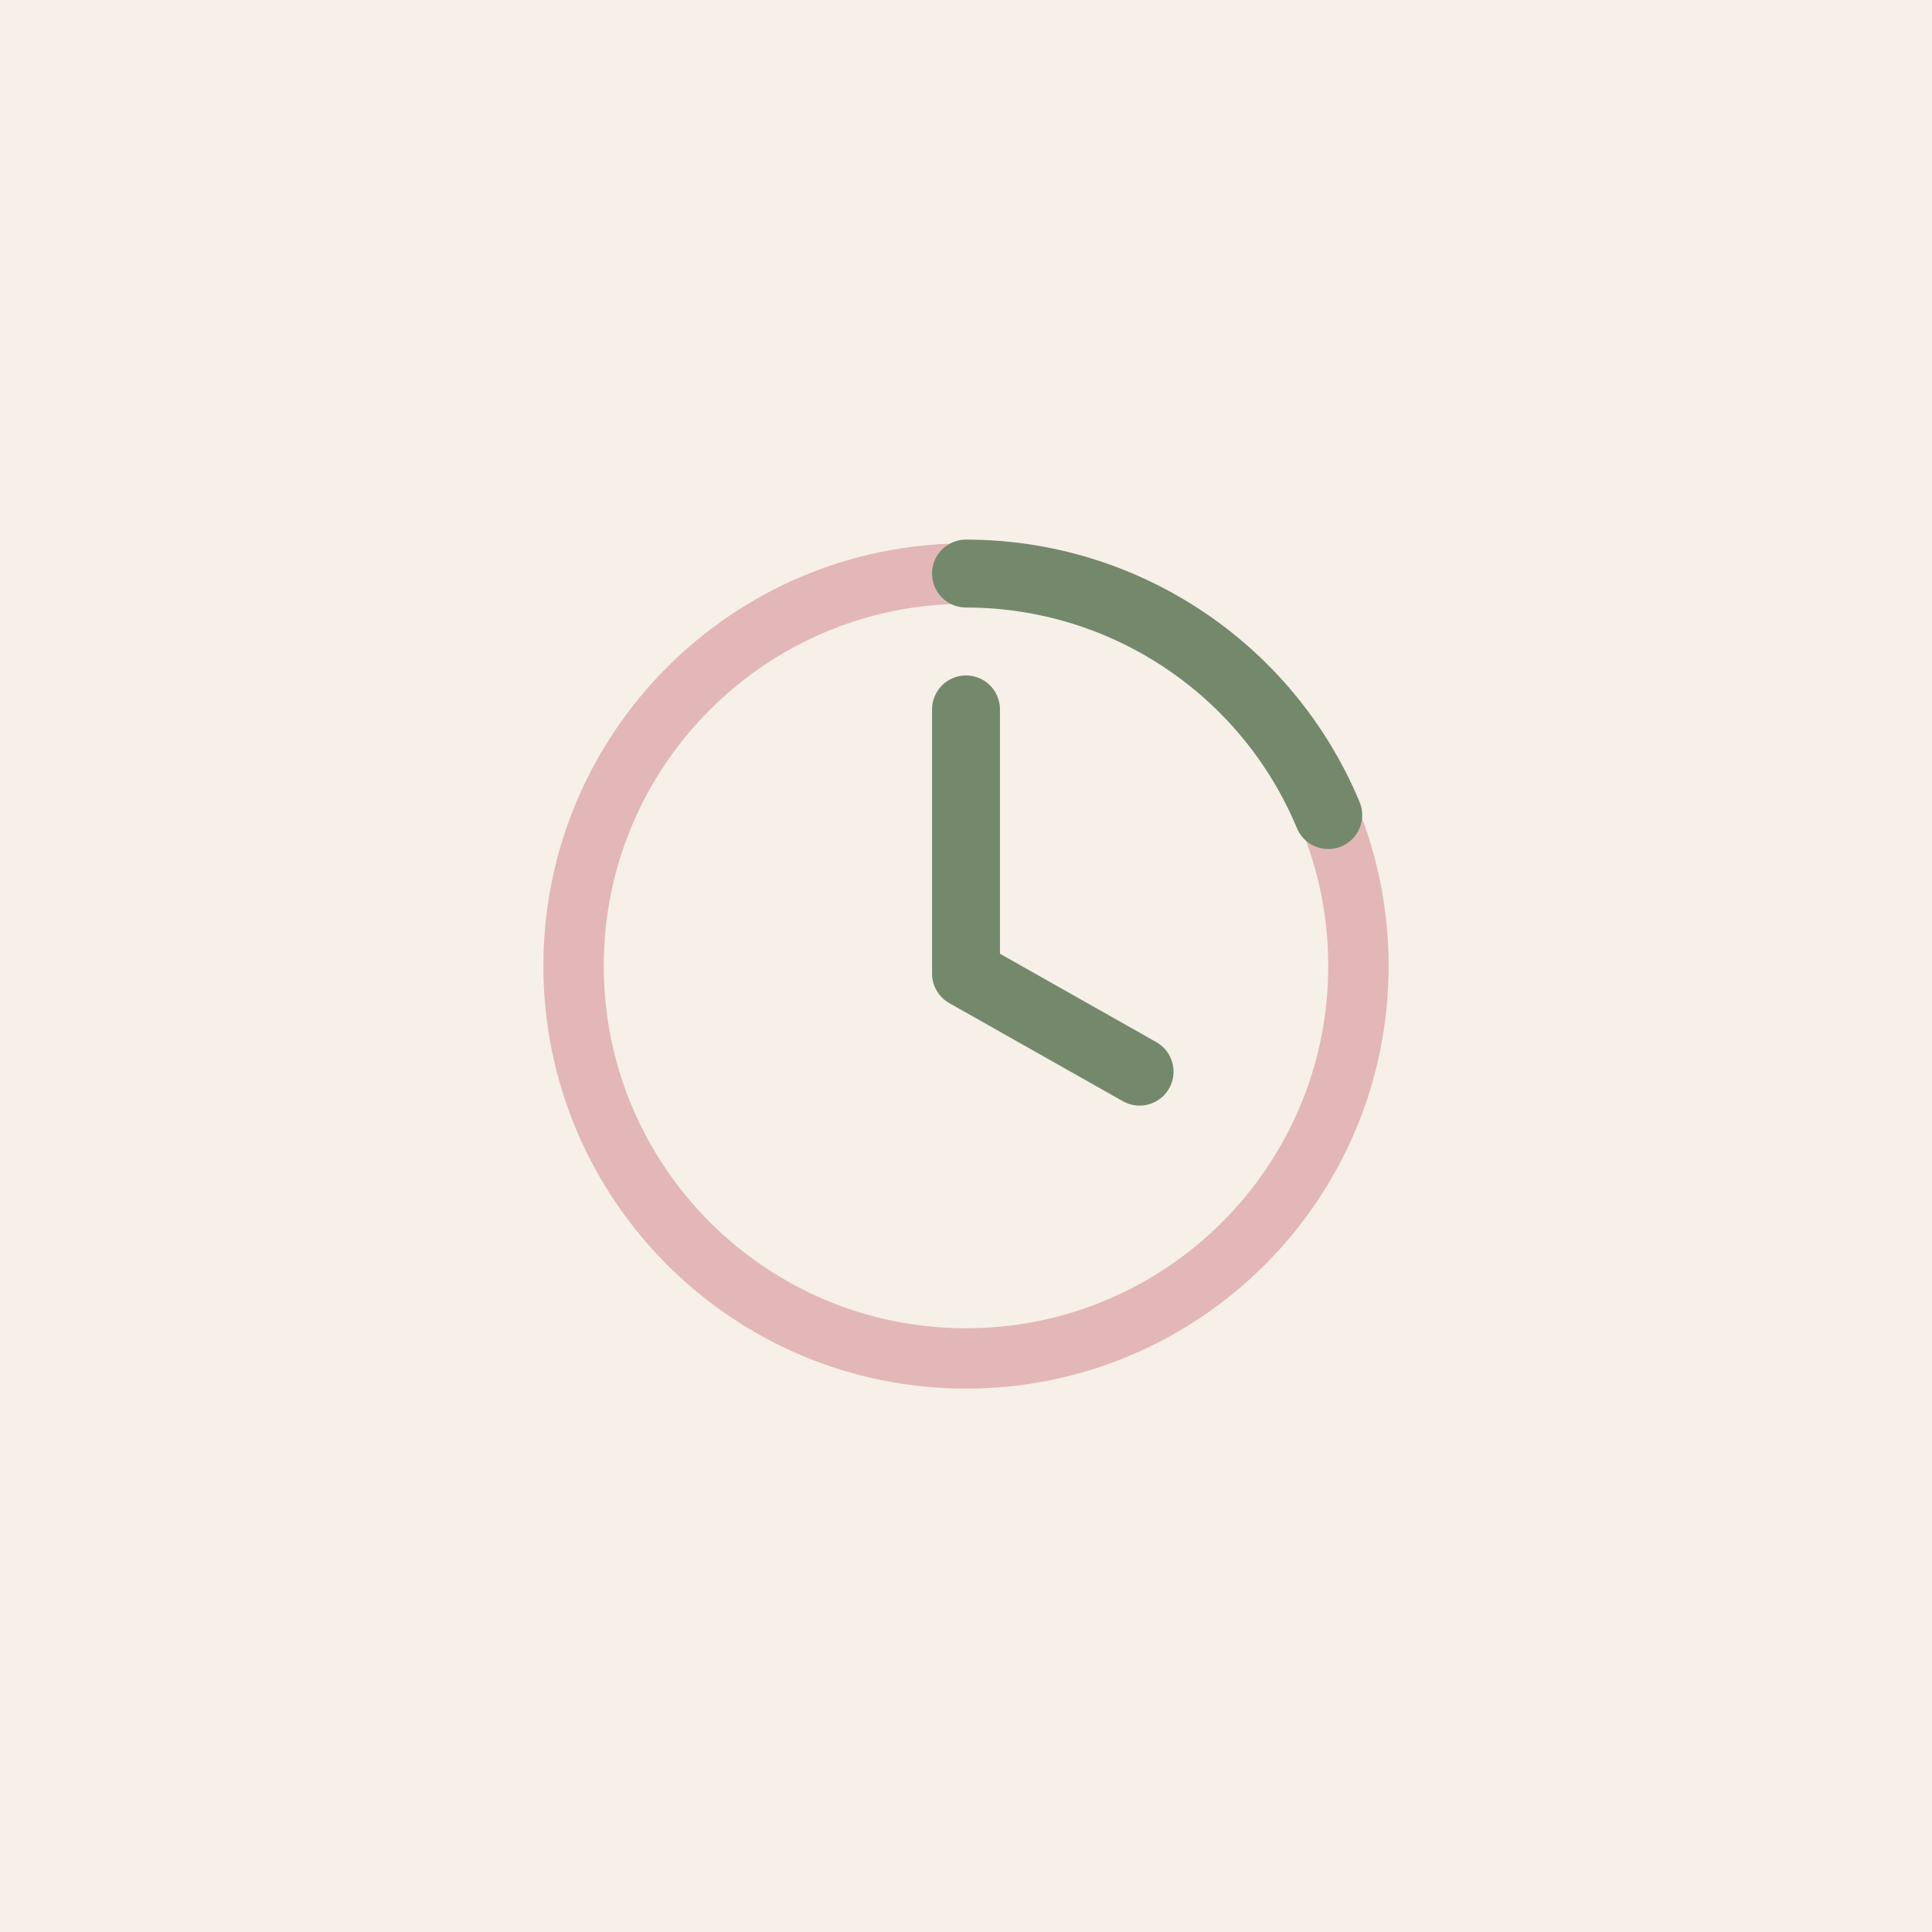
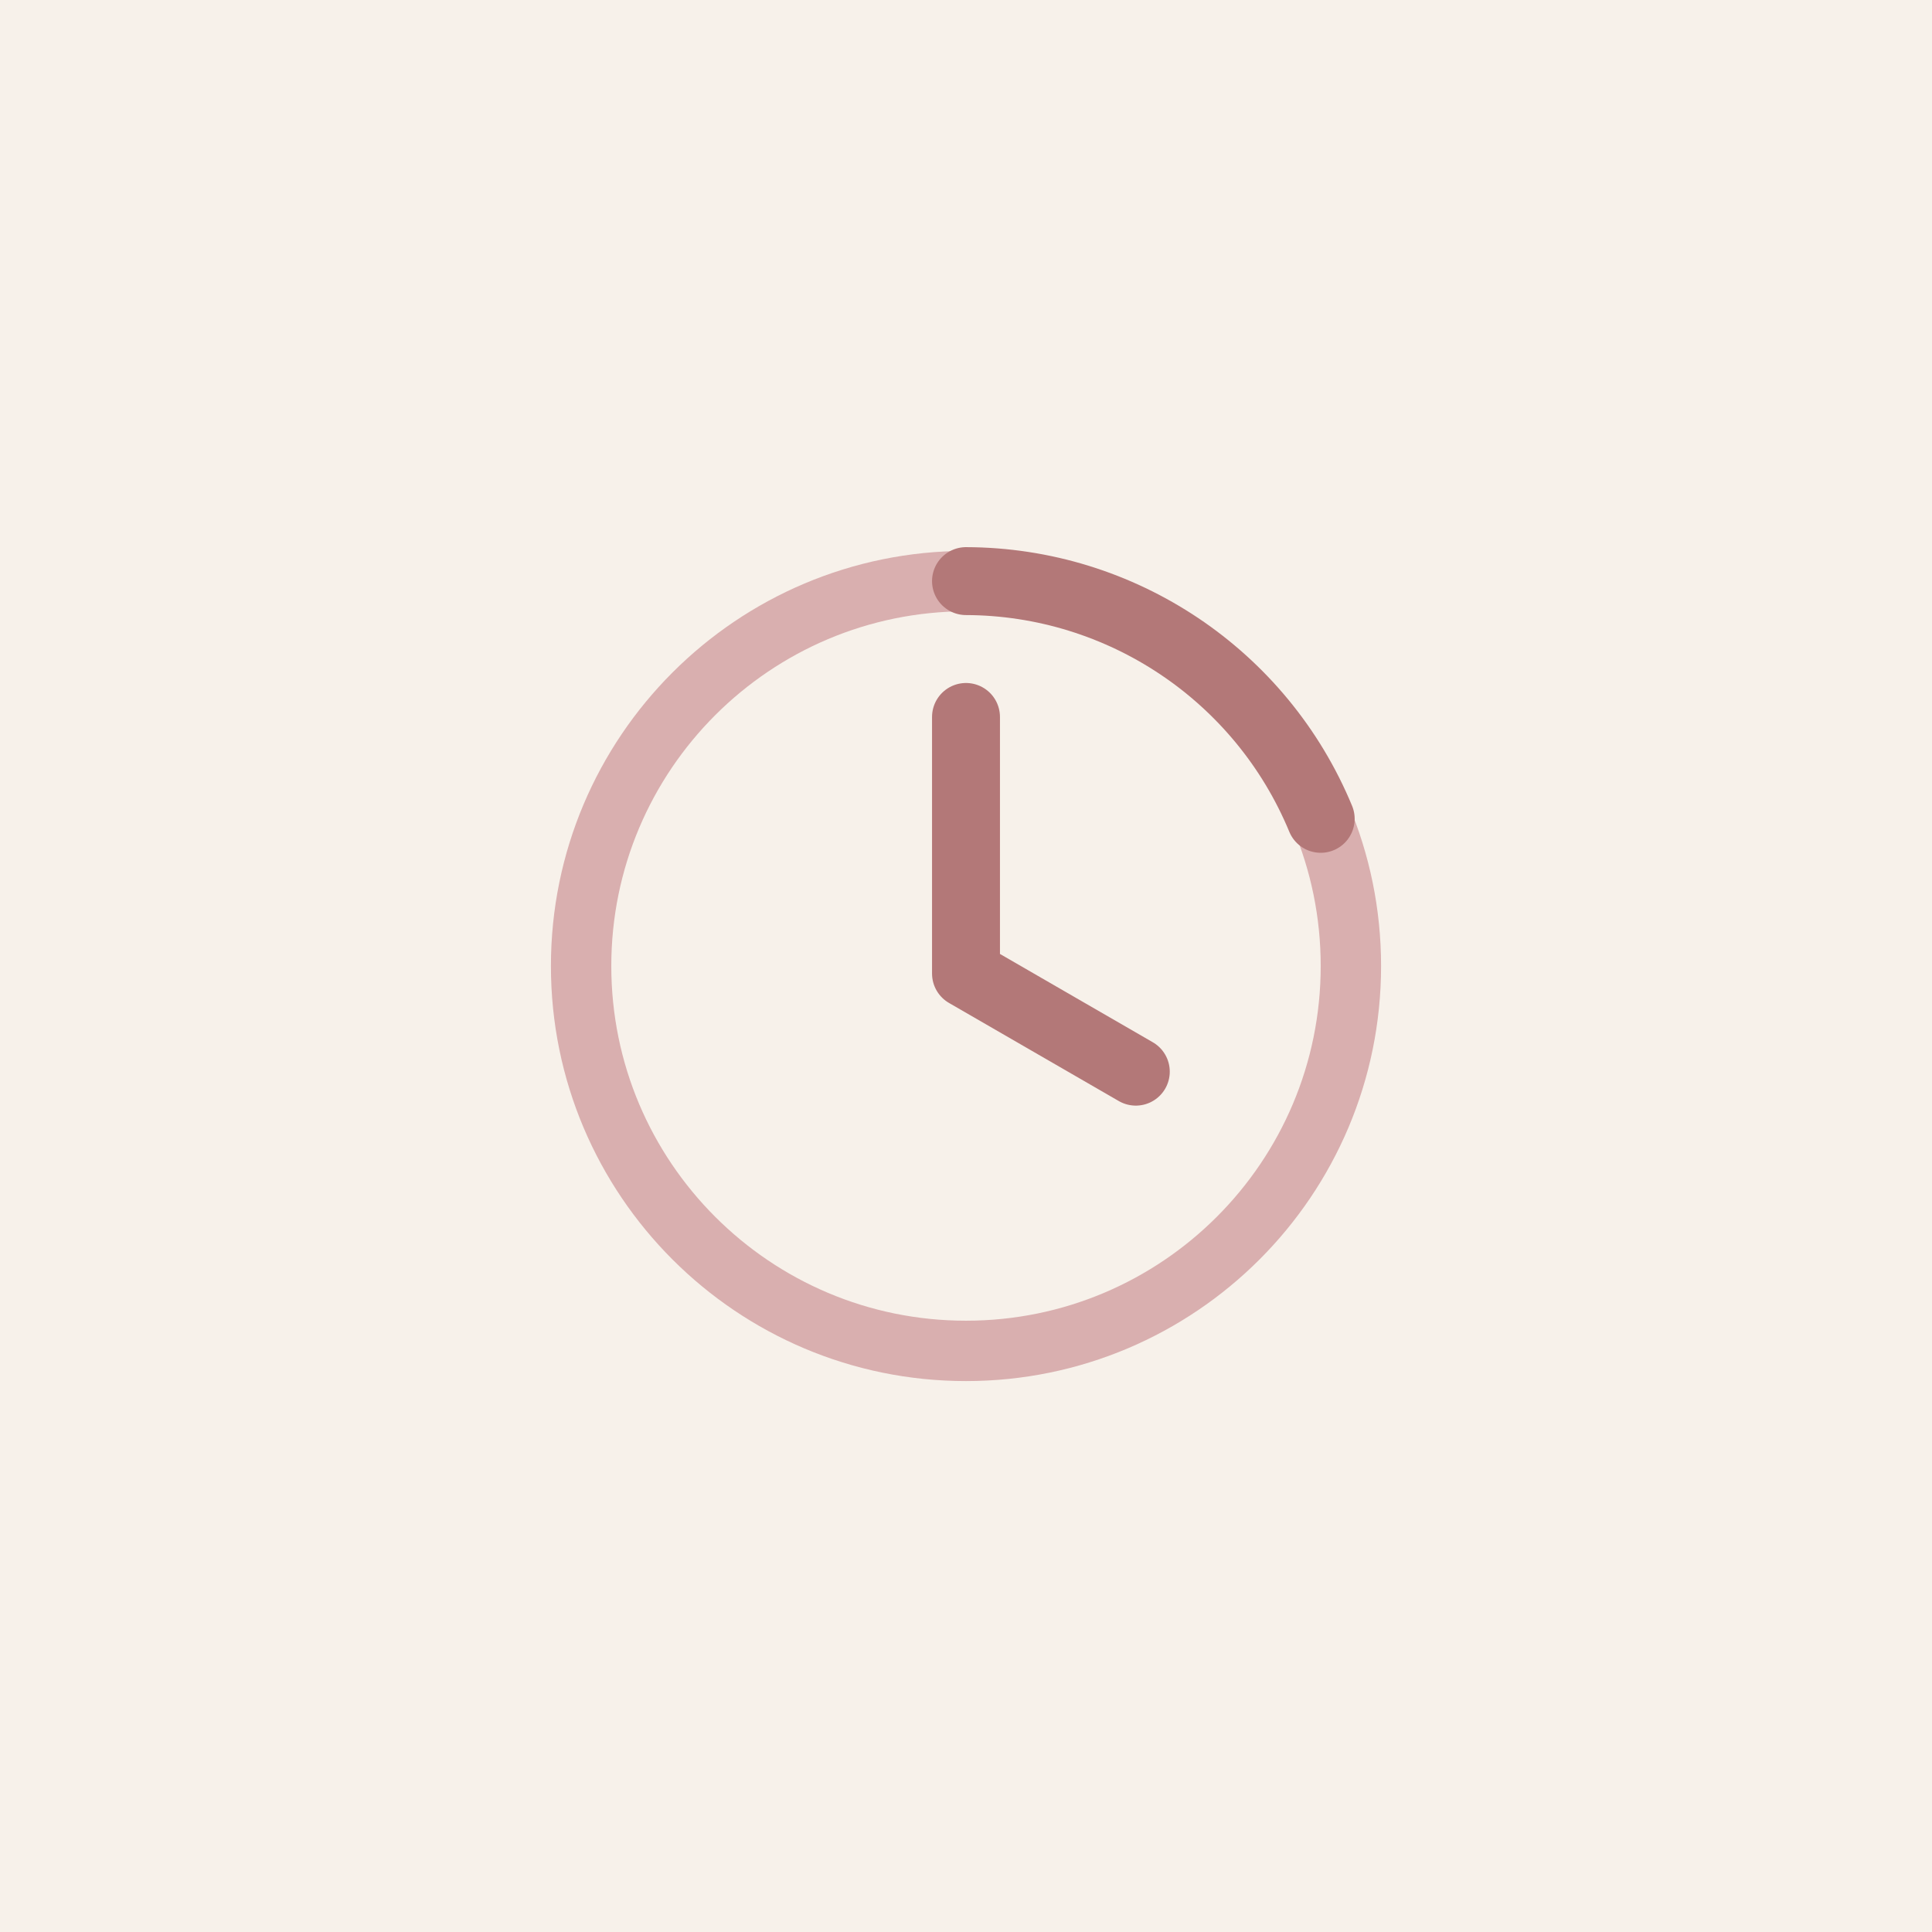
<svg xmlns="http://www.w3.org/2000/svg" viewBox="0 0 512 512" width="512" height="512">
-   <rect width="512" height="512" fill="#F6F0E8" />
-   <circle cx="256" cy="256" r="104" fill="none" stroke="#E3B7B7" stroke-width="16" />
-   <path d="M256 152a104 104 0 0 1 96 64" fill="none" stroke="#74896C" stroke-width="18" stroke-linecap="round" />
-   <path d="M256 188v70l46 26" fill="none" stroke="#74896C" stroke-width="18" stroke-linecap="round" stroke-linejoin="round" />
+   <rect width="512" height="512" fill="#F7F1EA" />
+   <circle cx="256" cy="256" r="102" fill="none" stroke="#D9AFAF" stroke-width="16" />
+   <path d="M256 154a102 102 0 0 1 94 63" fill="none" stroke="#B37878" stroke-width="18" stroke-linecap="round" />
+   <path d="M256 190v68l45 26" fill="none" stroke="#B37878" stroke-width="18" stroke-linecap="round" stroke-linejoin="round" />
</svg>
